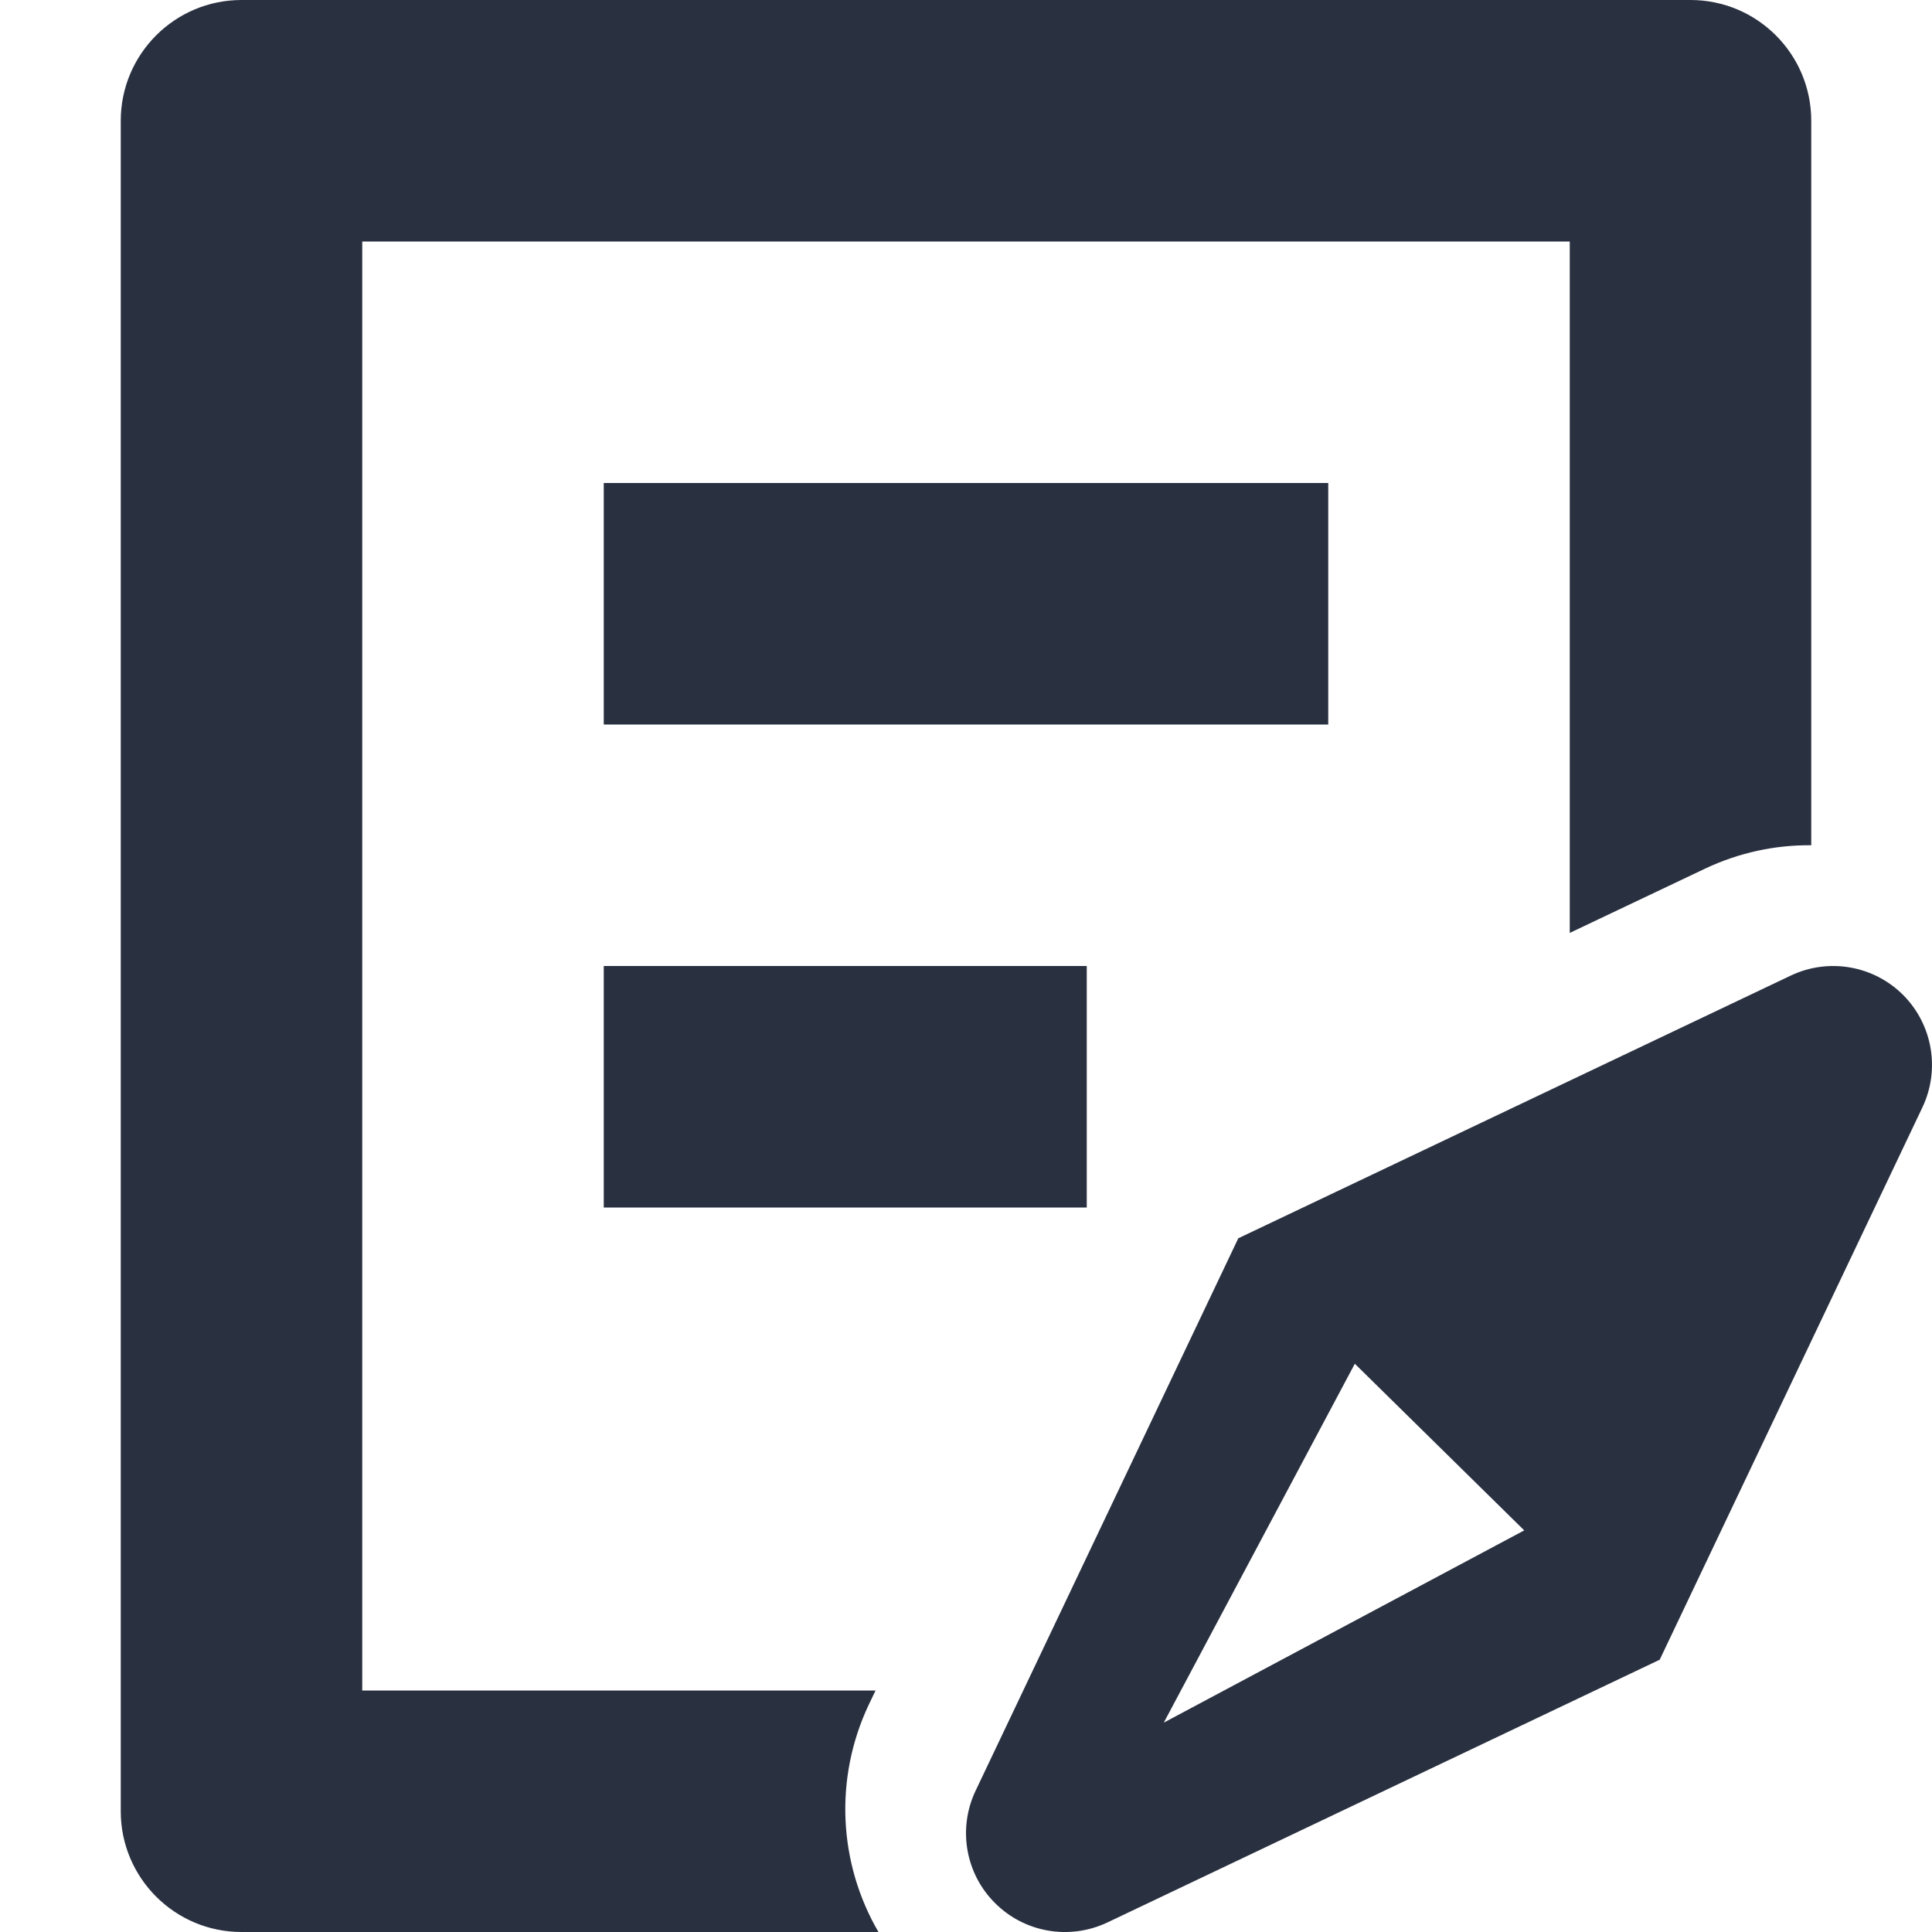
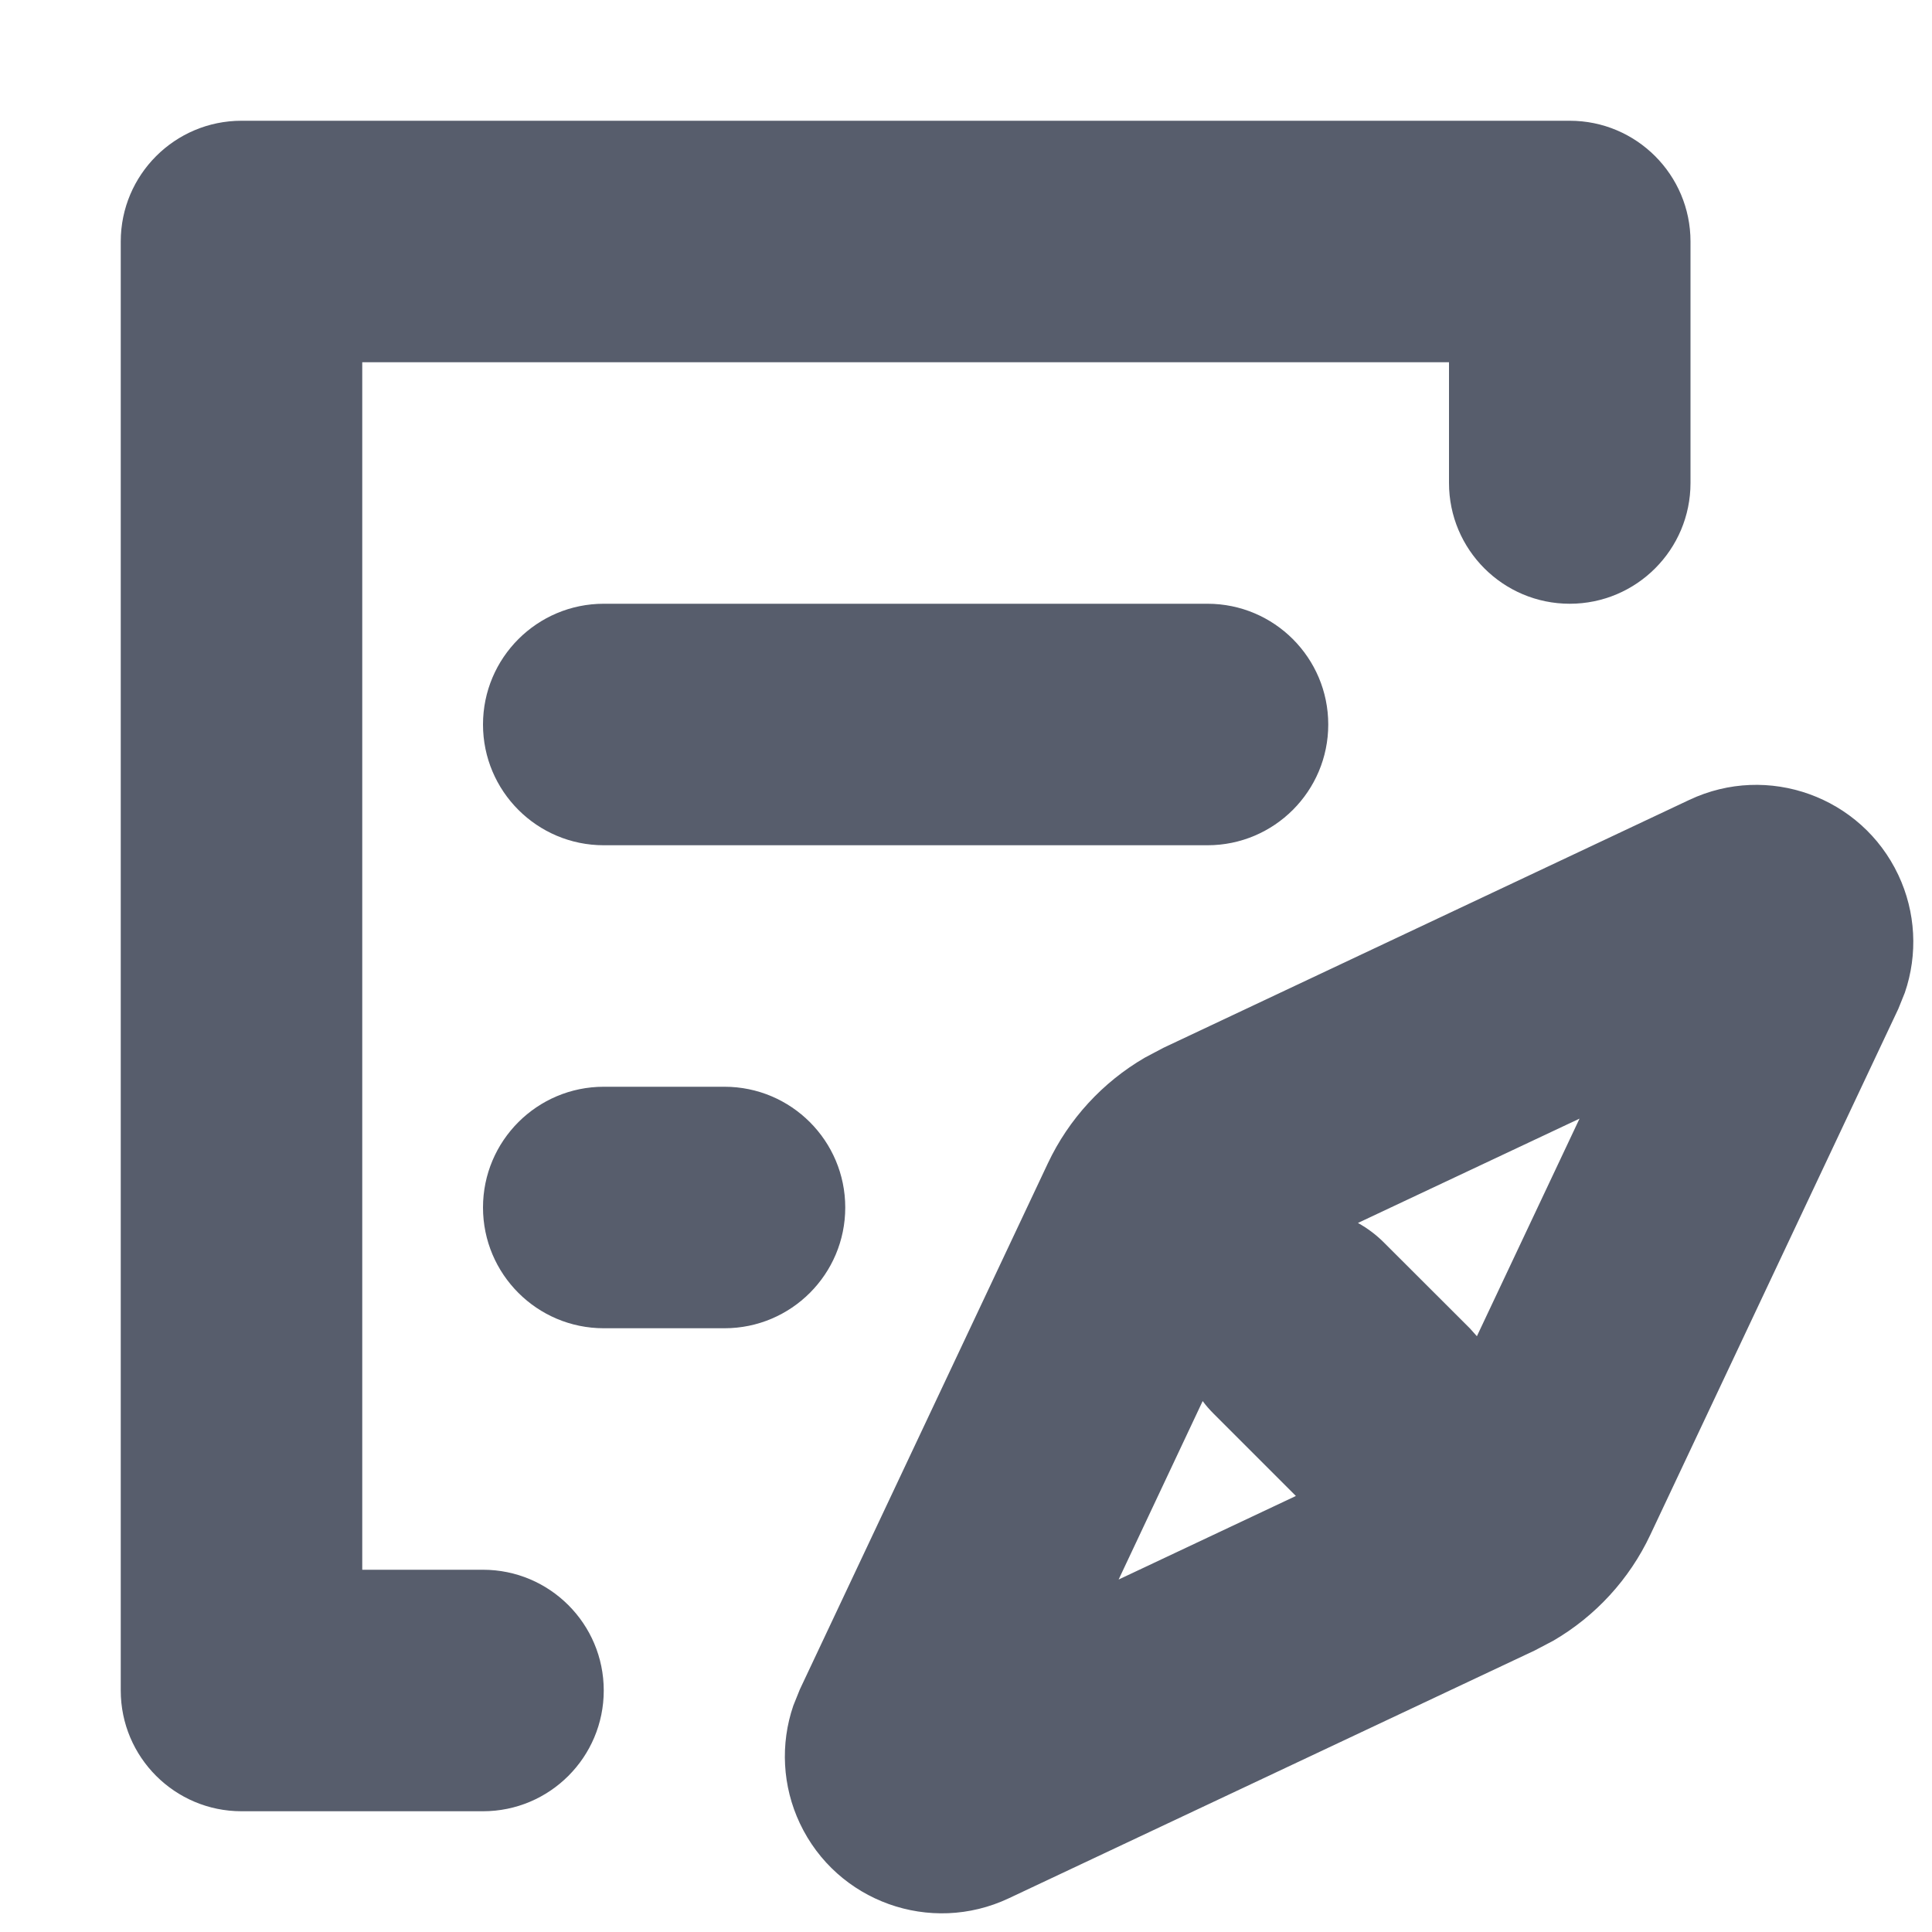
<svg xmlns="http://www.w3.org/2000/svg" width="16px" height="16px" viewBox="0 0 16 16" version="1.1">
-   <g id="功能指引" stroke="none" stroke-width="1" fill="none" fill-rule="evenodd">
-     <path d="M15,7 C14.701,6.997 14.4,7.061 14.118,7.195 L13,7.726 L13,2 L3,2 L3,14 L7.251,14 L7.195,14.117 C6.905,14.73 6.945,15.434 7.275,16 L2,16 C1.448,16 1,15.552 1,15 L1,1 C1,0.448 1.448,1.01453063e-16 2,0 L14,0 C14.552,-1.01453063e-16 15,0.448 15,1 L15,7 Z M8.24,15.76 C7.995,15.516 7.931,15.144 8.079,14.831 L10.255,10.255 L14.831,8.079 C15.143,7.931 15.516,7.995 15.761,8.24 C16.005,8.485 16.069,8.857 15.921,9.17 L13.745,13.745 L9.169,15.922 C8.856,16.069 8.484,16.005 8.24,15.76 Z M11.22,11.294 L9.638,14.266 L12.623,12.674 L11.22,11.294 Z M5,4 L11,4 L11,6 L5,6 L5,4 Z M5,8 L9,8 L9,10 L5,10 L5,8 Z" id="形状结合" fill="#293040" fill-rule="nonzero" />
+   <g id="操作/功能指南" stroke="none" stroke-width="1" fill="none" fill-rule="evenodd">
+     <path d="M15.721,7.246 C15.866,7.553 15.884,7.903 15.775,8.221 L15.721,8.355 L13.667,12.711 C13.494,13.079 13.213,13.384 12.865,13.587 L12.711,13.668 L8.354,15.721 C7.705,16.027 6.93,15.749 6.624,15.1 C6.479,14.793 6.461,14.443 6.57,14.125 L6.624,13.991 L8.678,9.634 C8.851,9.267 9.132,8.962 9.481,8.759 L9.634,8.678 L13.991,6.624 C14.64,6.318 15.415,6.597 15.721,7.246 Z M13,1 C13.552,1 14,1.448 14,2 L14,4 C14,4.552 13.552,5 13,5 C12.448,5 12,4.552 12,4 L12,3 L3,3 L3,13 L4,13 C4.552,13 5,13.448 5,14 C5,14.552 4.552,15 4,15 L2,15 C1.448,15 1,14.552 1,14 L1,2 C1,1.448 1.448,1 2,1 L13,1 Z M9.96,11.603 L9.264,13.081 L10.732,12.389 L10.051,11.708 C10.018,11.675 9.987,11.64 9.96,11.603 Z M13.081,9.264 L11.246,10.128 C11.325,10.172 11.399,10.227 11.465,10.294 L12.173,11.001 L12.231,11.066 L13.081,9.264 Z M6,9 C6.552,9 7,9.448 7,10 C7,10.552 6.552,11 6,11 L5,11 C4.448,11 4,10.552 4,10 C4,9.448 4.448,9 5,9 L6,9 Z M10,5 C10.552,5 11,5.448 11,6 C11,6.552 10.552,7 10,7 L5,7 C4.448,7 4,6.552 4,6 C4,5.448 4.448,5 5,5 L10,5 Z" id="形状" fill="#575D6C" />
  </g>
</svg>
